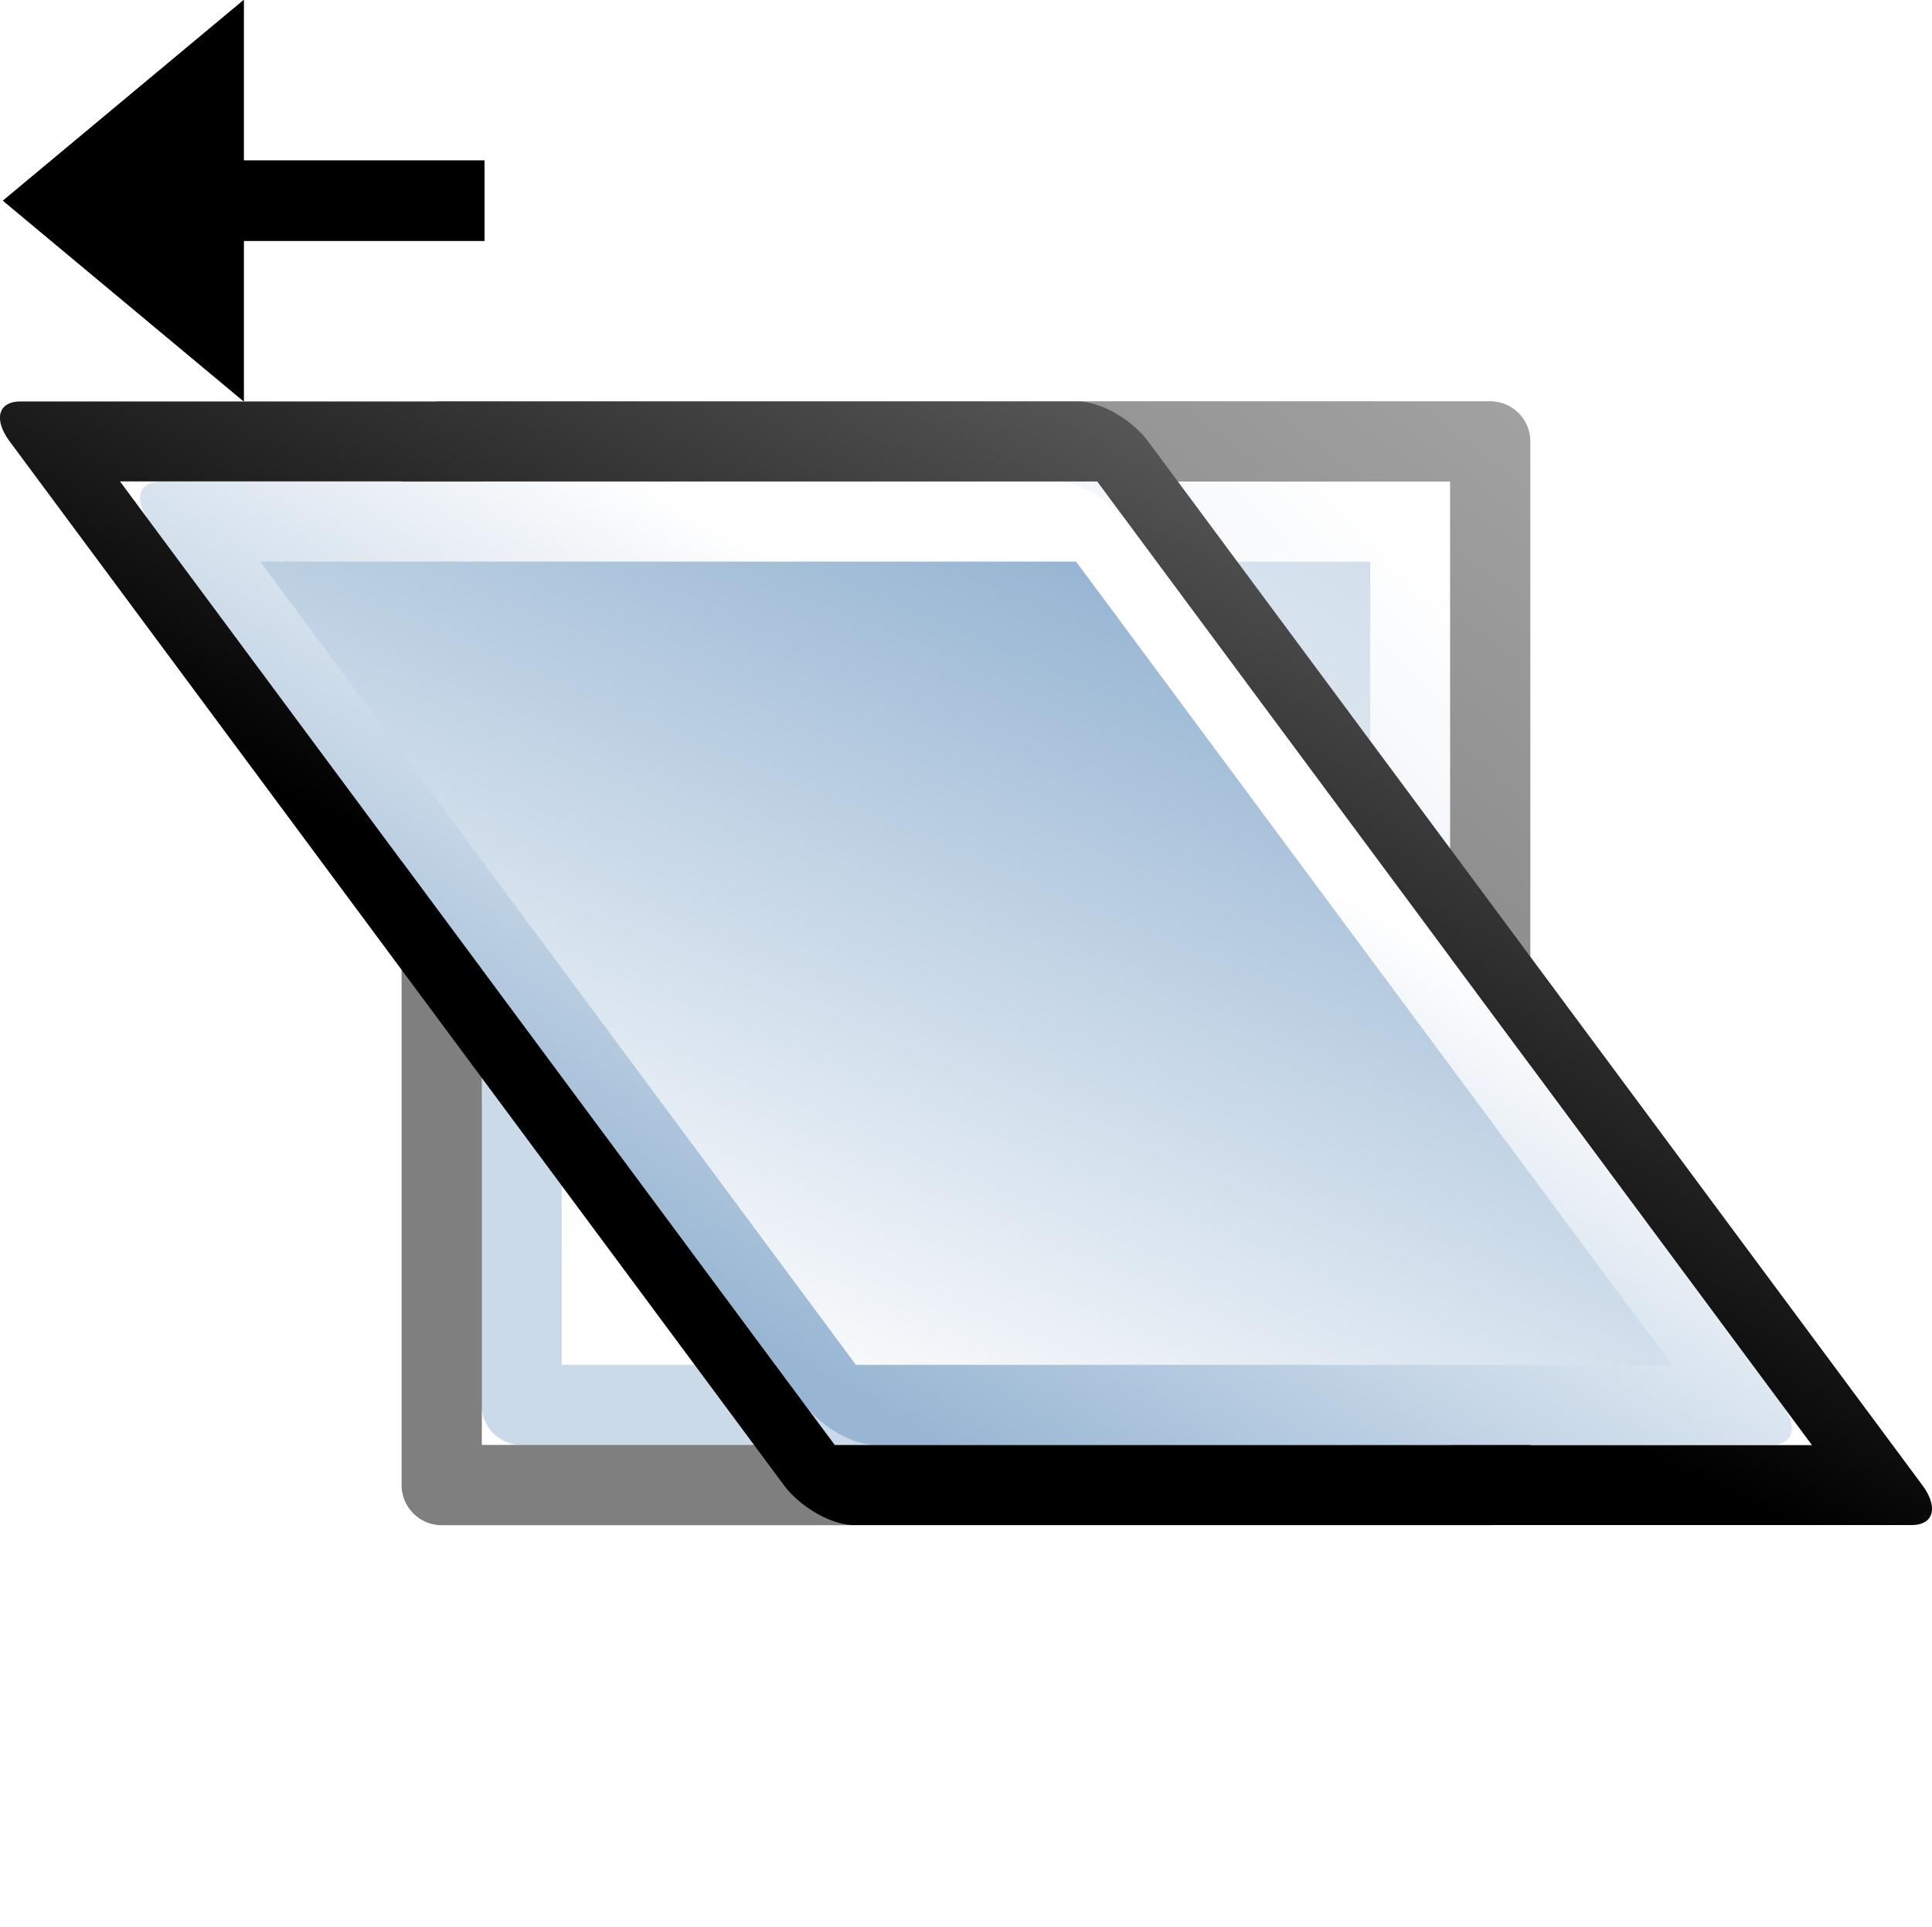
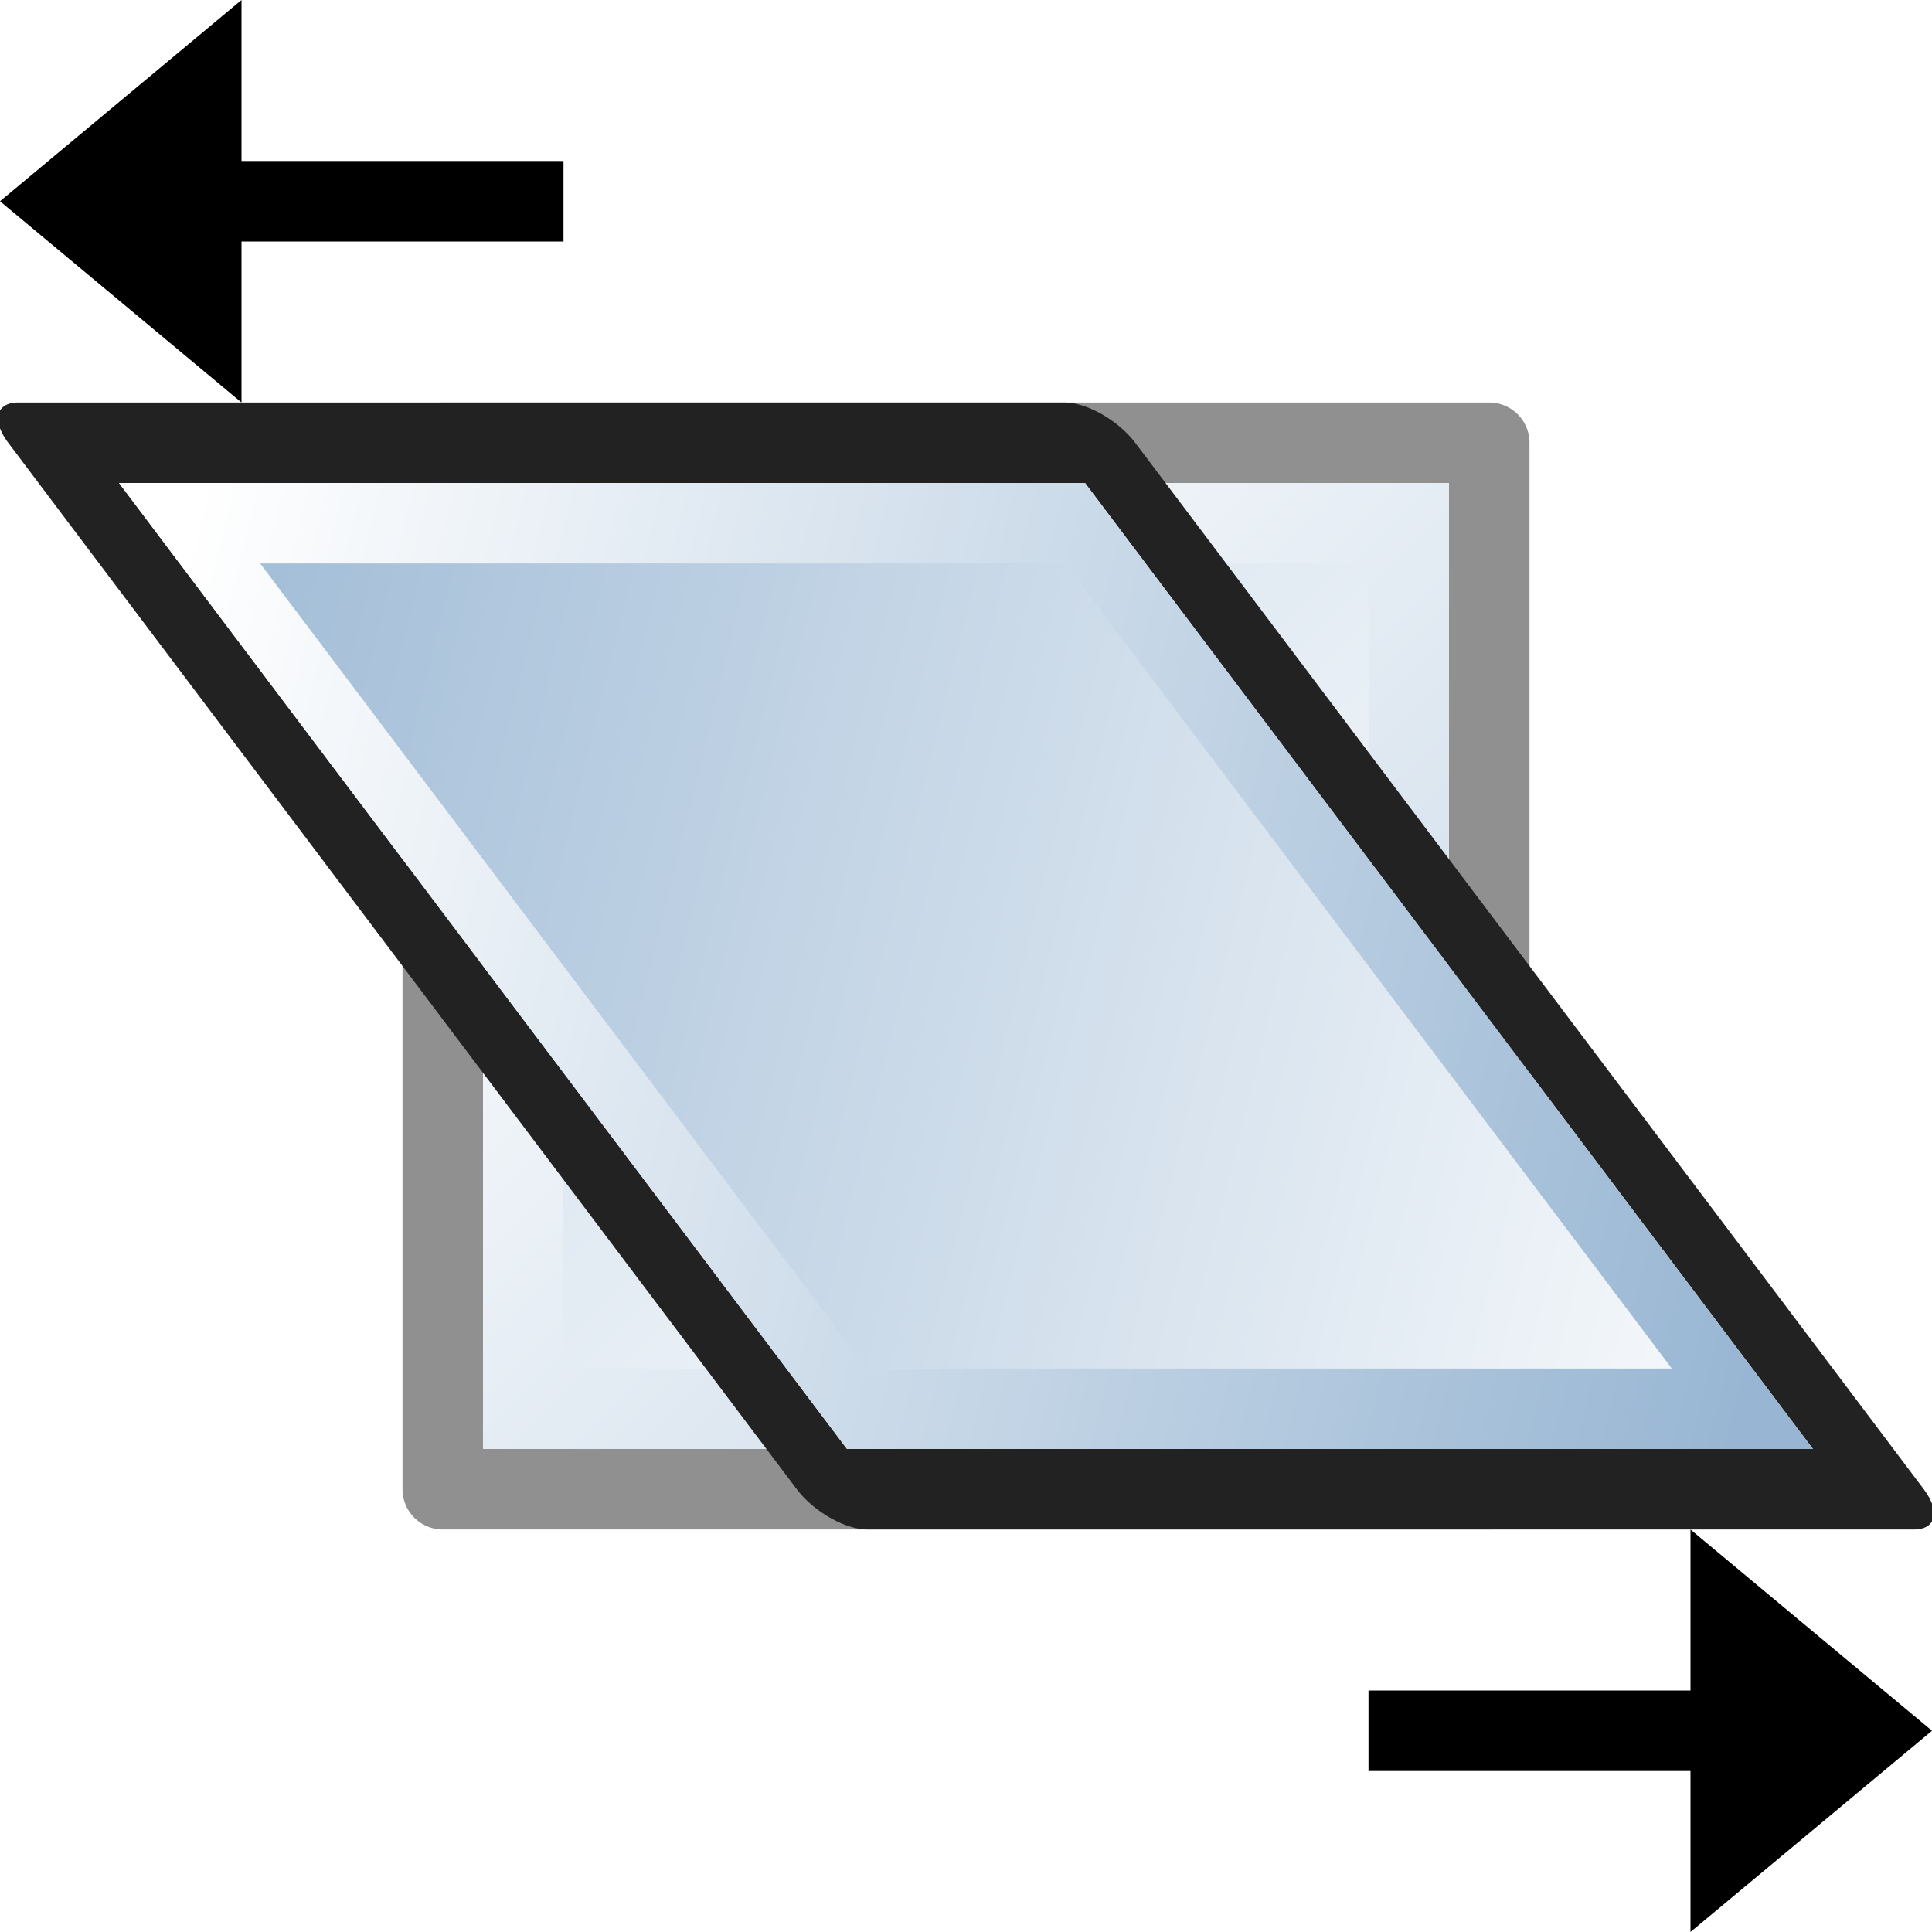
- <svg xmlns="http://www.w3.org/2000/svg" xmlns:xlink="http://www.w3.org/1999/xlink" id="svg1" width="24.074" height="24">
-   <defs id="defs3">
-     <linearGradient gradientTransform="matrix(1.633329,0,0,1.857722,893.2793,-136.2796)" gradientUnits="userSpaceOnUse" id="linearGradient5755" x1="10.042" x2="14.011" xlink:href="#linearGradient5704" y1="203.366" y2="209.277" />
-     <linearGradient gradientTransform="matrix(1.388986,0,0,2.194866,891.1676,-224.2946)" gradientUnits="userSpaceOnUse" id="linearGradient5753" x1="15.742" x2="19.383" xlink:href="#linearGradient5740" y1="213.872" y2="219.418" />
-     <linearGradient id="linearGradient5740">
-       <stop id="stop5742" offset="0" style="stop-color:#ffffff;stop-opacity:1" />
-       <stop id="stop5744" offset="1" style="stop-color:#98b6d3;stop-opacity:1" />
+ <svg xmlns="http://www.w3.org/2000/svg" xmlns:xlink="http://www.w3.org/1999/xlink" width="24" height="24">
+   <defs>
+     <linearGradient id="gradientVector">
+       <stop offset="0" style="stop-color:#ffffff" />
+       <stop offset="1" style="stop-color:#98b6d3" />
    </linearGradient>
-     <linearGradient gradientTransform="matrix(1.845525,0,0,3.663228,882.7464,-542.9603)" gradientUnits="userSpaceOnUse" id="linearGradient5751" x1="18.509" x2="17.15" xlink:href="#linearGradient5740" y1="218.888" y2="214.551" />
-     <linearGradient gradientTransform="matrix(1.388986,0,0,2.194866,891.1676,-224.2946)" gradientUnits="userSpaceOnUse" id="linearGradient5747" x1="15.742" x2="19.383" xlink:href="#linearGradient5740" y1="213.872" y2="219.418" />
-     <linearGradient id="linearGradient5704">
-       <stop id="stop5706" offset="0" style="stop-color:#5a5a5a;stop-opacity:1" />
-       <stop id="stop5708" offset="1" style="stop-color:#000000;stop-opacity:1" />
-     </linearGradient>
-     <linearGradient gradientTransform="matrix(1.633329,0,0,1.857722,893.2793,-136.2796)" gradientUnits="userSpaceOnUse" id="linearGradient5749" x1="10.042" x2="14.011" xlink:href="#linearGradient5704" y1="203.366" y2="209.277" />
-     <linearGradient gradientTransform="matrix(1.845525,0,0,3.663228,882.7464,-542.9603)" gradientUnits="userSpaceOnUse" id="linearGradient5745" x1="18.509" x2="17.15" xlink:href="#linearGradient5740" y1="218.888" y2="214.551" />
+     <linearGradient gradientUnits="userSpaceOnUse" id="gradientFill" x1="6.5" x2="-6.5" xlink:href="#gradientVector" y1="6.5" y2="-6.5" />
+     <linearGradient gradientUnits="userSpaceOnUse" id="gradientStroke" x1="-5.5" x2="5.5" xlink:href="#gradientVector" y1="-5.5" y2="5.5" />
+     <g id="TheRect">
+       <rect x="-6.5" y="-6.5" width="13" height="13" style="fill:none;stroke:#222222;stroke-linejoin:round" />
+       <rect x="-5.5" y="-5.5" width="11" height="11" style="fill:url(#gradientFill);stroke:url(#gradientStroke)" />
+     </g>
  </defs>
-   <g id="transform-skew-horizontal" transform="matrix(-1,0,0,1,929.0369,-240)">
-     <g id="g6663" style="opacity:0.5">
-       <rect height="11.004" id="rect6417" style="color:#000000;fill:url(#linearGradient5745);fill-rule:evenodd;stroke:url(#linearGradient5747);stroke-width:1;stroke-linecap:round;stroke-linejoin:round;stroke-miterlimit:0" width="11.074" x="911.463" y="246.498" />
-       <rect height="13.002" id="rect6419" style="color:#000000;fill:none;stroke:url(#linearGradient5749);stroke-width:1;stroke-linejoin:round;stroke-miterlimit:0" width="13.065" x="910.468" y="245.499" />
-     </g>
-     <rect height="24" id="rect6423" style="color:#000000;opacity:0.551;fill:none;stroke-width:1px" width="24" x="905" y="240" />
-     <path d="M 926,242 926,240 929,242.5 926,245 926,243 923,243 923,242 926,242 Z" id="use6595" style="fill:#000000;fill-rule:evenodd" />
-     <path d="M 926,242 926,240 929,242.5 926,245 926,243 923,243 923,242 926,242 Z" id="use6602" style="fill:#000000;fill-rule:evenodd" transform="matrix(1,0,0,1,0,0)" />
-     <g id="g6667" transform="matrix(1.008867,0,-0.759374,1,183.2271,0)">
-       <rect height="11.005" id="rect6669" style="color:#000000;fill:url(#linearGradient5751);fill-rule:evenodd;stroke:url(#linearGradient5753);stroke-width:0.996;stroke-linecap:round;stroke-linejoin:round;stroke-miterlimit:0" transform="matrix(1,0,0.017299,0.9998504,0,0)" width="11.074" x="907.107" y="246.535" />
-       <rect height="13.004" id="rect6671" style="color:#000000;fill:none;stroke:url(#linearGradient5755);stroke-width:0.996;stroke-linejoin:round;stroke-miterlimit:0" transform="matrix(1,0,0.017299,0.9998504,0,0)" width="13.065" x="906.112" y="245.536" />
-     </g>
+   <g id="transform-skew-horizontal">
+     <use xlink:href="#TheRect" transform="translate(12,12)" style="opacity:0.5" />
+     <use xlink:href="#TheRect" transform="translate(12,12) skewX(37)" />
+     <path d="m 0,2.5 3,-2.5 v 2 h 4 v 1 h -4 v 2 z" />
+     <path d="m 24,21.5 -3,2.5 v -2 h -4 v -1 h 4 v -2 z" />
  </g>
</svg>
